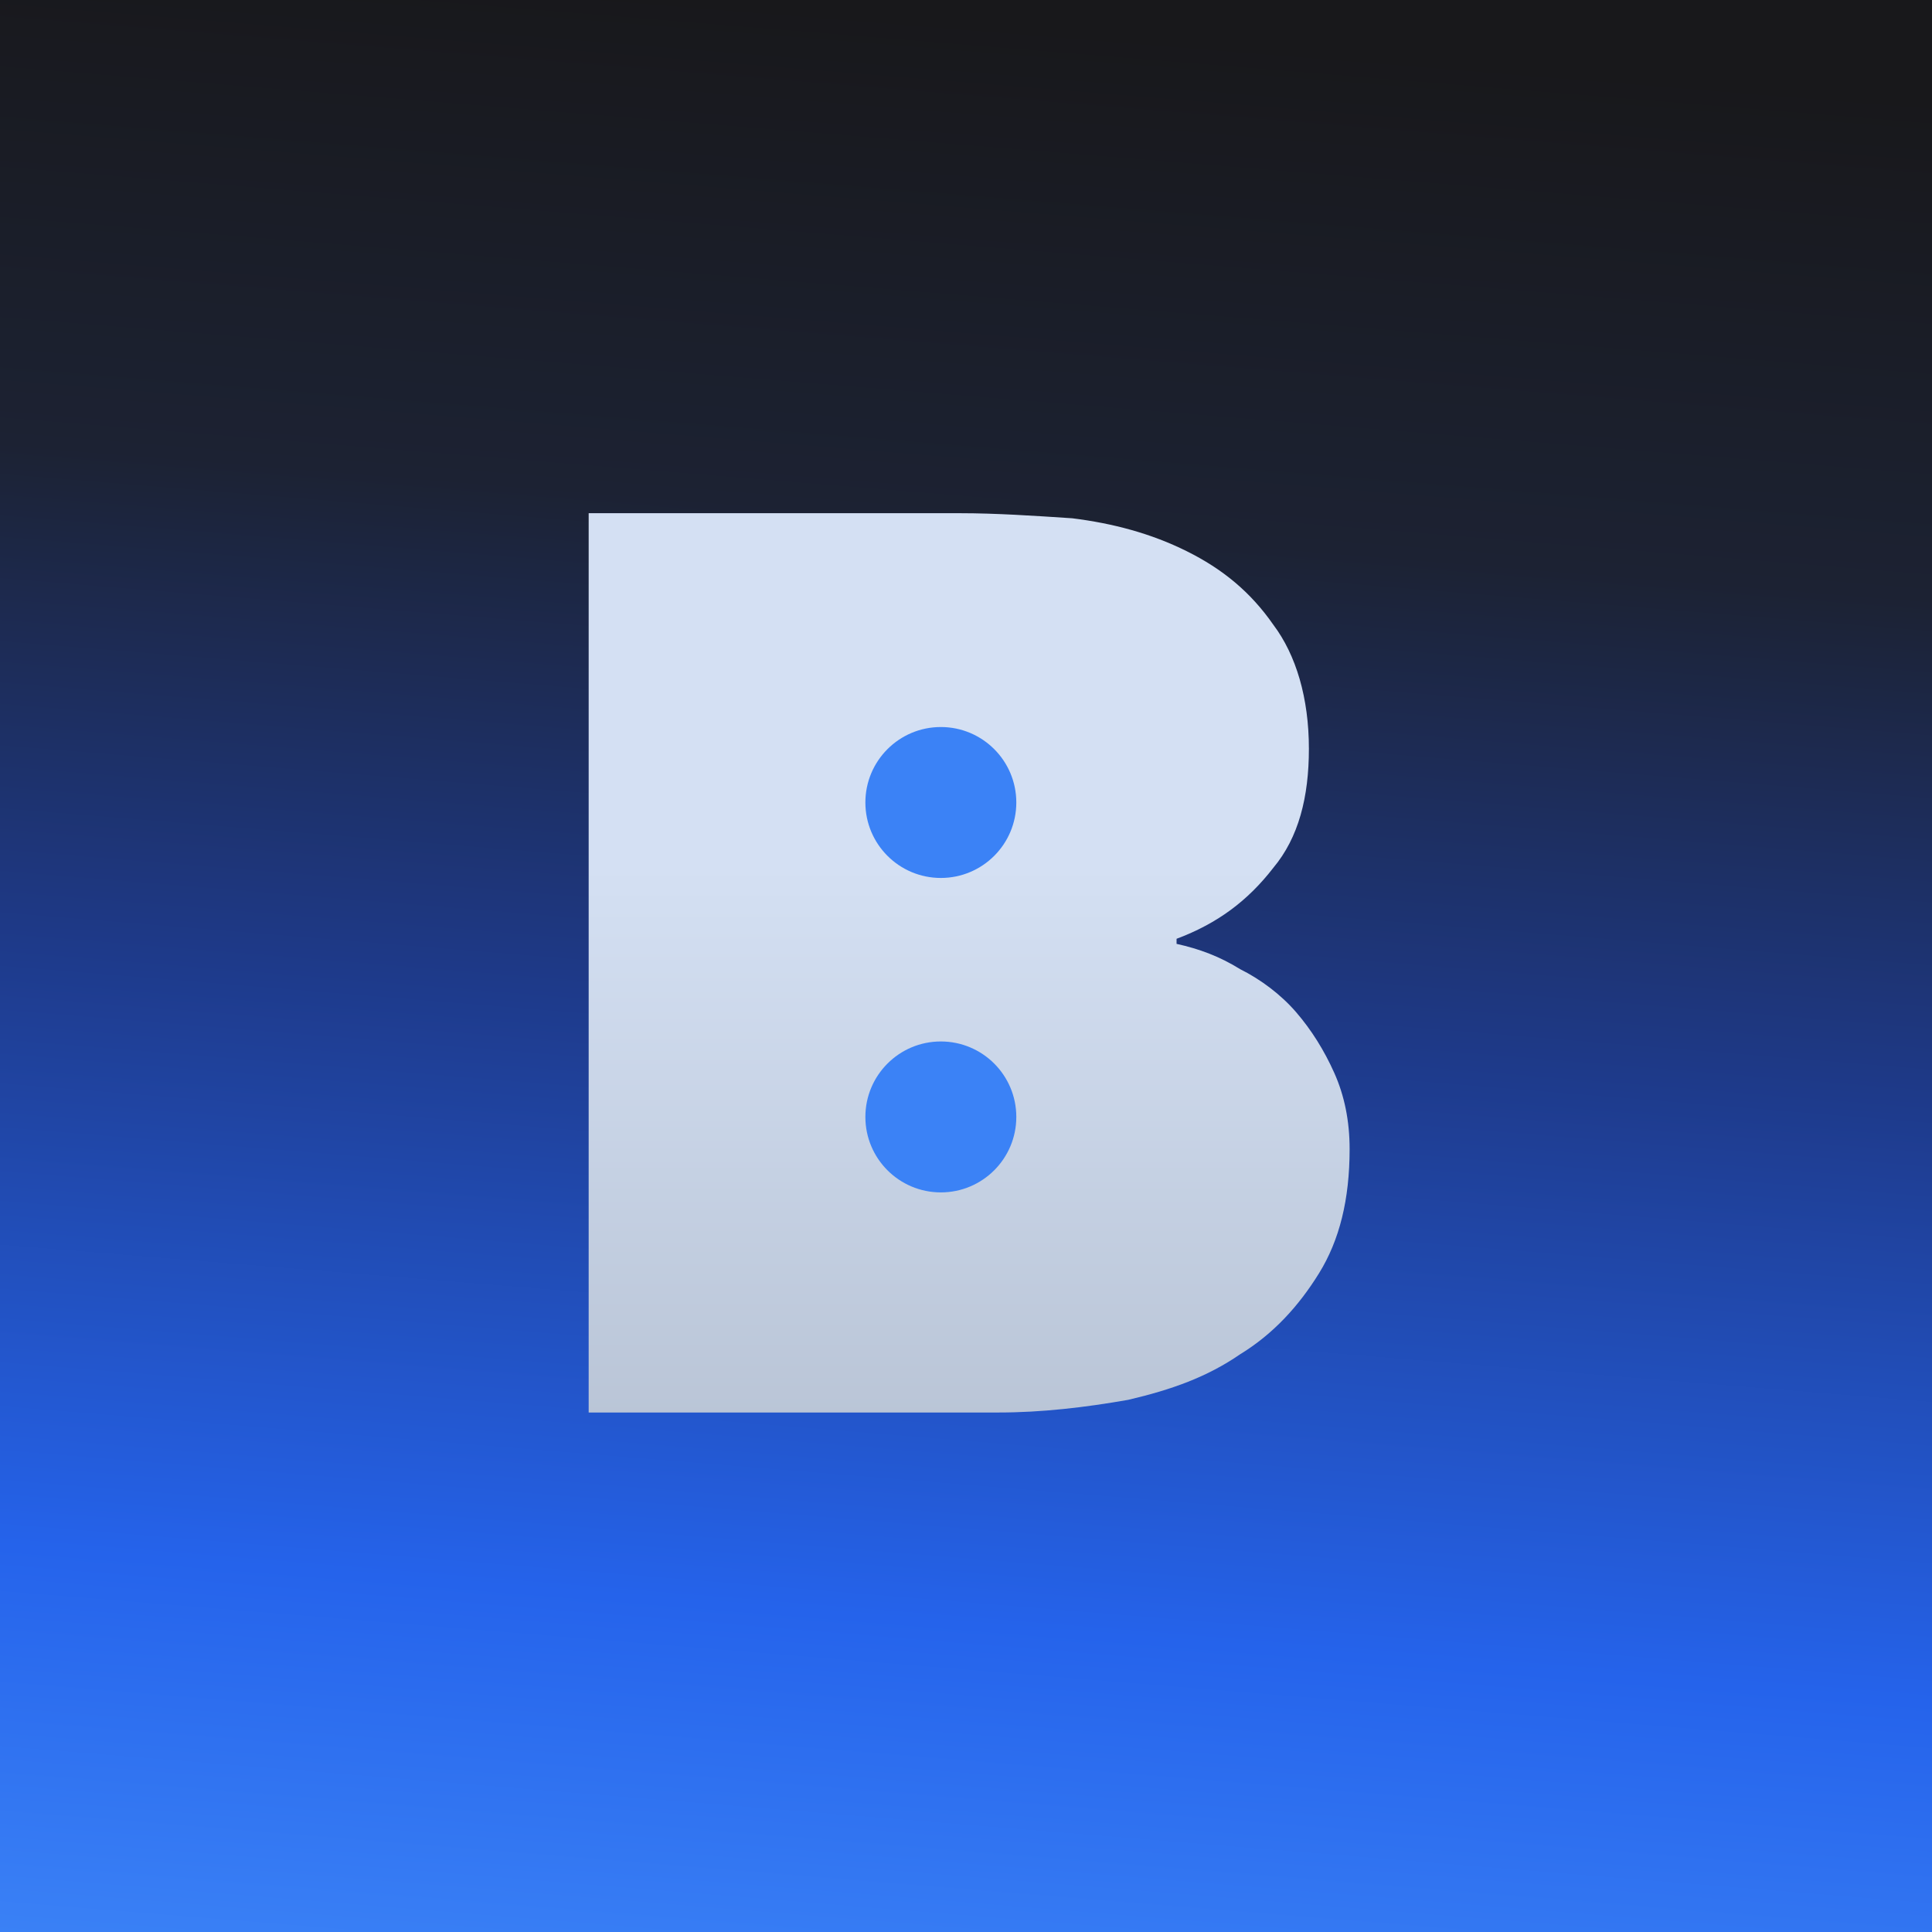
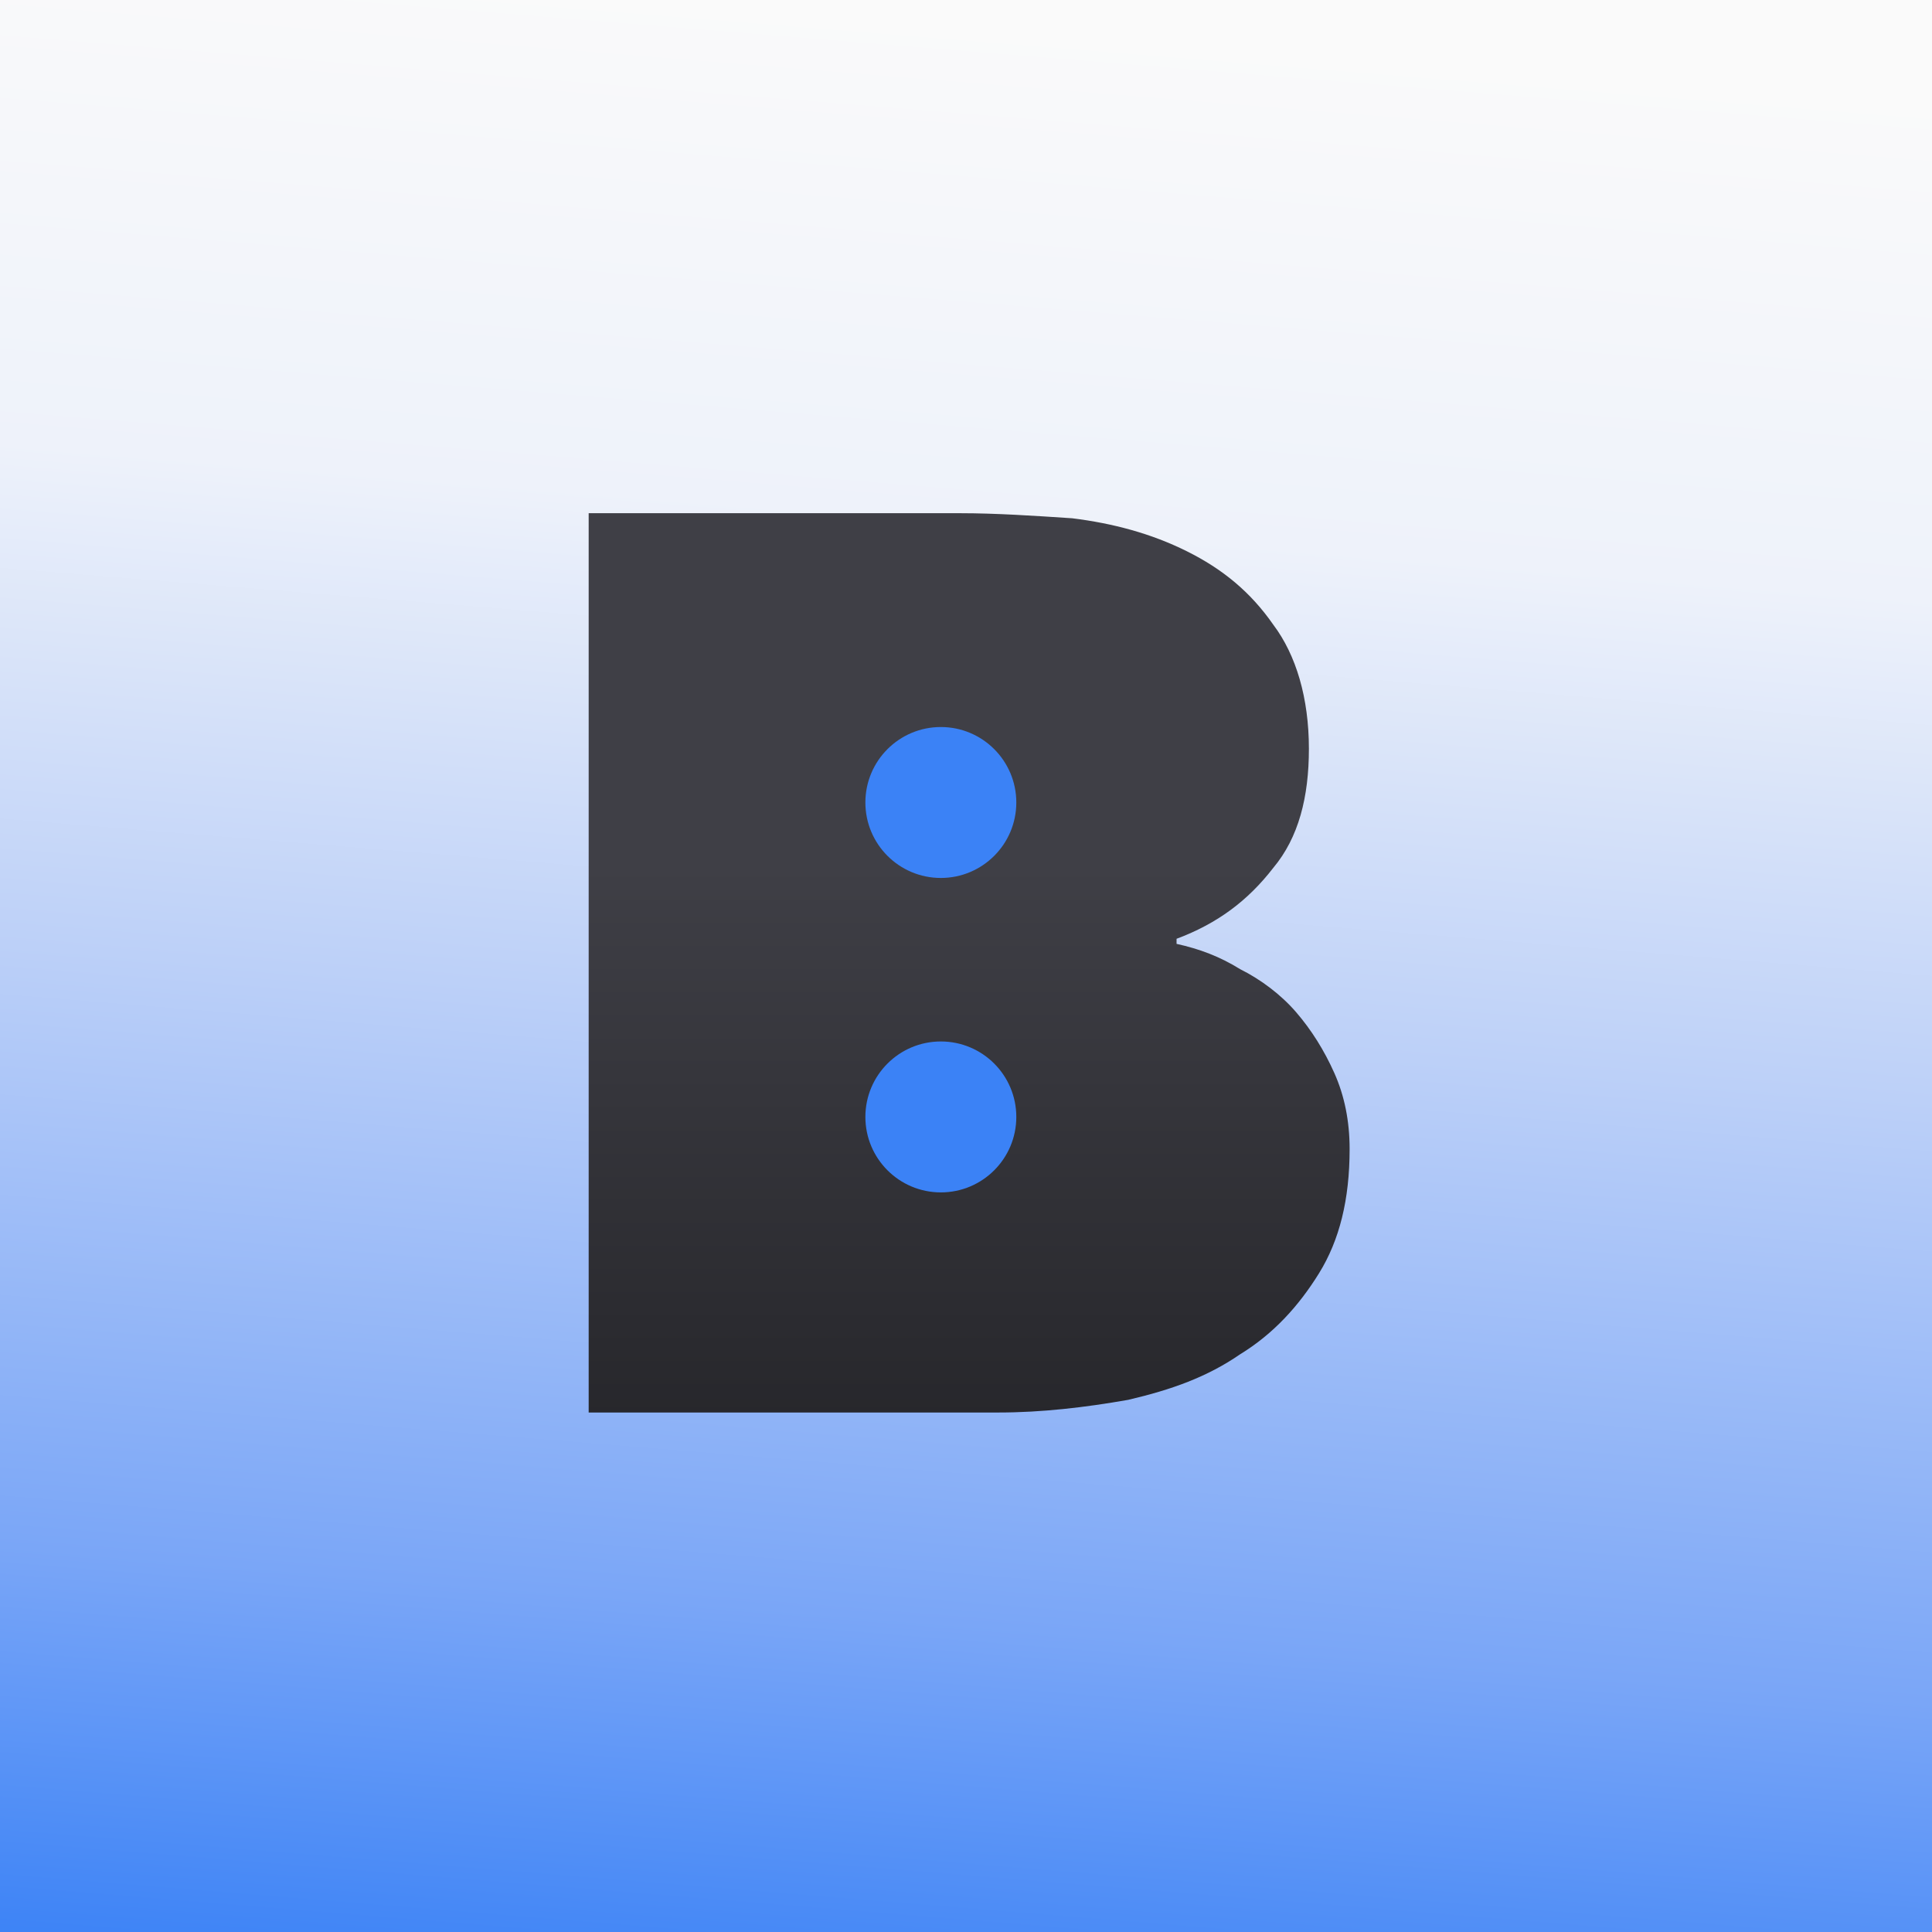
<svg xmlns="http://www.w3.org/2000/svg" width="1024" height="1024" viewBox="0 0 256 256">
  <defs>
    <linearGradient id="bg" x1="96" y1="0" x2="74.5" y2="264" gradientUnits="userSpaceOnUse">
-       <stop offset="0" stop-color="#18181B" />
-       <stop offset="0.25" stop-color="#1C2233" />
-       <stop offset="0.5" stop-color="#1E3A8A" />
-       <stop offset="0.8" stop-color="#2563EB" />
+       <stop offset="0" stop-color="#FAFAFA" />
+       <stop offset="0.25" stop-color="#EEF2FA" />
+       <stop offset="0.5" stop-color="#BCD0F8" />
+       <stop offset="0.8" stop-color="#7AA6F7" />
      <stop offset="1" stop-color="#3B82F6" />
    </linearGradient>
    <linearGradient id="letter" x1="0" y1="56" x2="0" y2="199" gradientUnits="userSpaceOnUse">
-       <stop offset="0" stop-color="#D4E0F3" />
-       <stop offset="1" stop-color="#A9B4C5" />
+       <stop offset="0" stop-color="#3F3F46" />
+       <stop offset="1" stop-color="#18181B" />
    </linearGradient>
  </defs>
  <rect width="256" height="256" fill="url(#bg)" />
  <g transform="translate(128 128) scale(0.8333) translate(-128 -128)">
    <path transform="translate(68 56)" fill="url(#letter)" d="M118.572,89.023 C116.953,85.397 114.93,82.175 112.502,79.355 C110.074,76.535 106.836,74.118 103.599,72.507 C100.361,70.493 97.124,69.285 93.482,68.479 L93.482,67.673 C99.957,65.256 104.813,61.631 108.86,56.394 C112.906,51.561 114.525,45.115 114.525,37.462 C114.525,29.406 112.502,22.558 108.86,17.724 C105.217,12.487 100.766,8.862 95.1,6.042 C89.435,3.223 83.365,1.611 76.89,0.806 C70.819,0.403 64.749,0 59.084,0 L0,0 L0,143 L65.154,143 C72.033,143 78.913,142.194 85.793,140.986 C92.672,139.375 98.338,137.361 103.599,133.735 C108.86,130.513 112.906,126.082 116.144,120.845 C119.381,115.608 121,109.163 121,101.107 C121,96.676 120.191,92.648 118.572,89.023 Z" />
    <g transform="translate(68 56)" fill="#3B82F6">
      <circle cx="56" cy="46" r="12" />
      <circle cx="56" cy="96" r="12" />
    </g>
  </g>
</svg>
